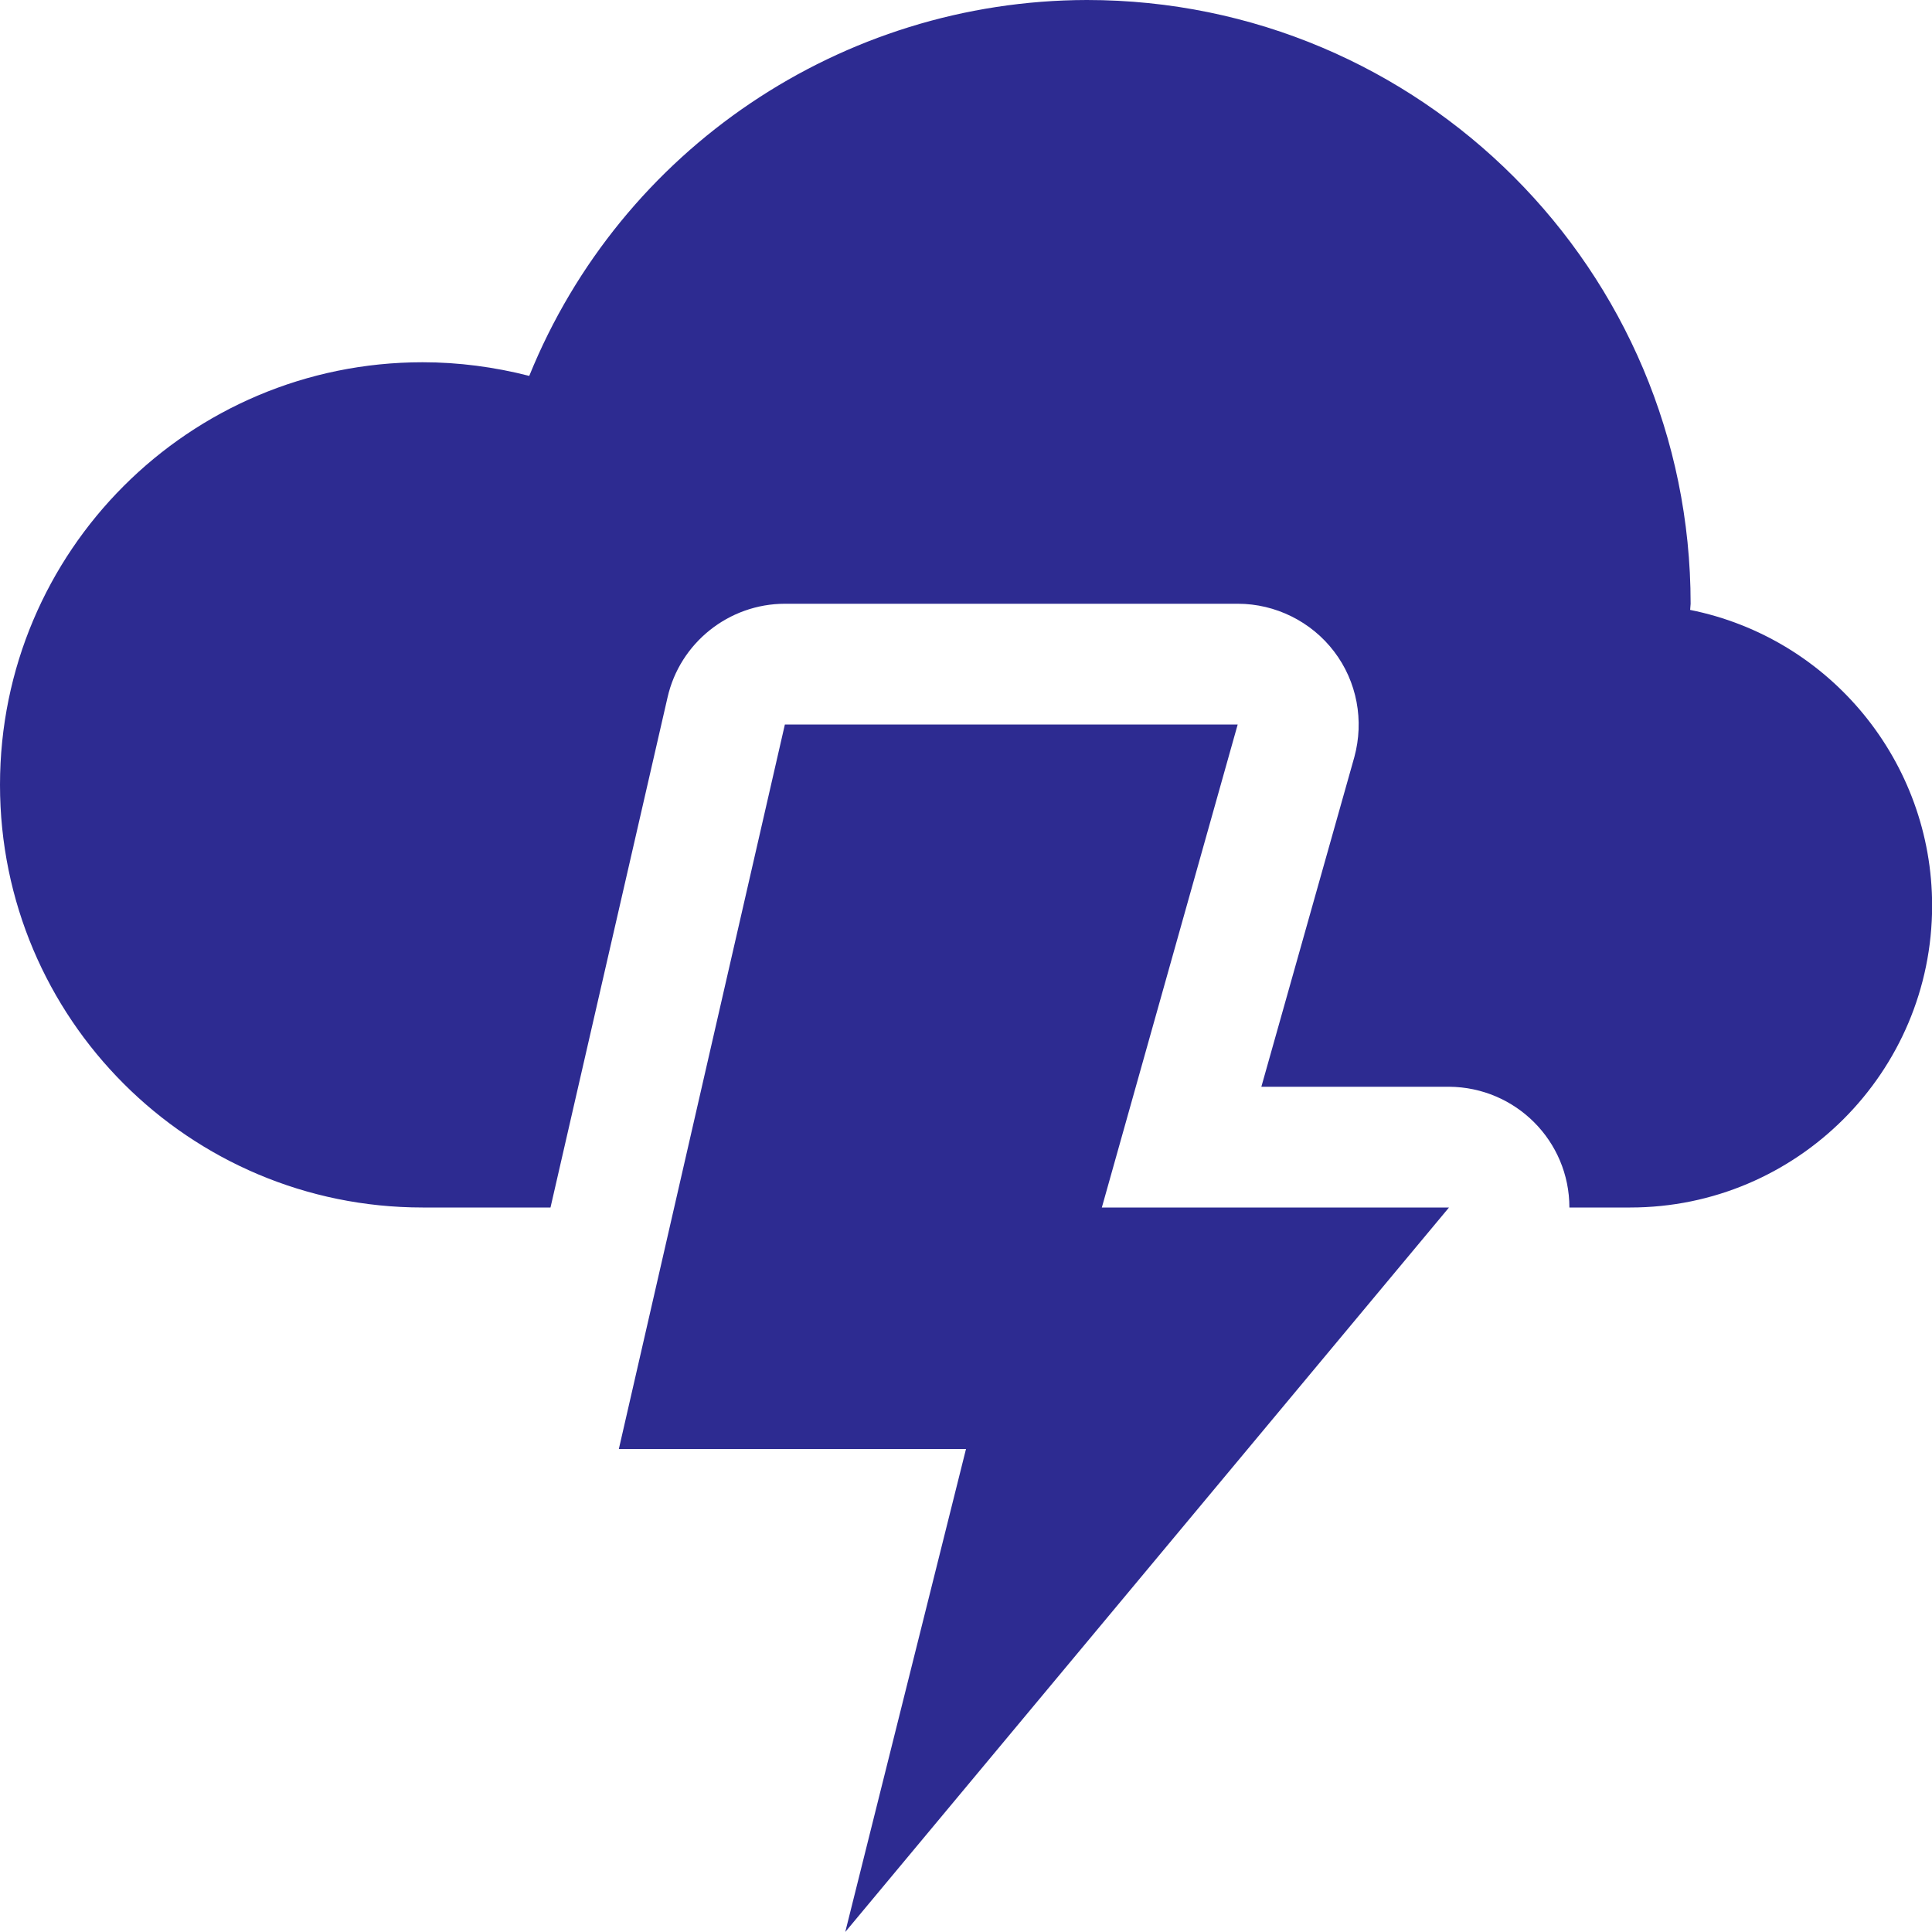
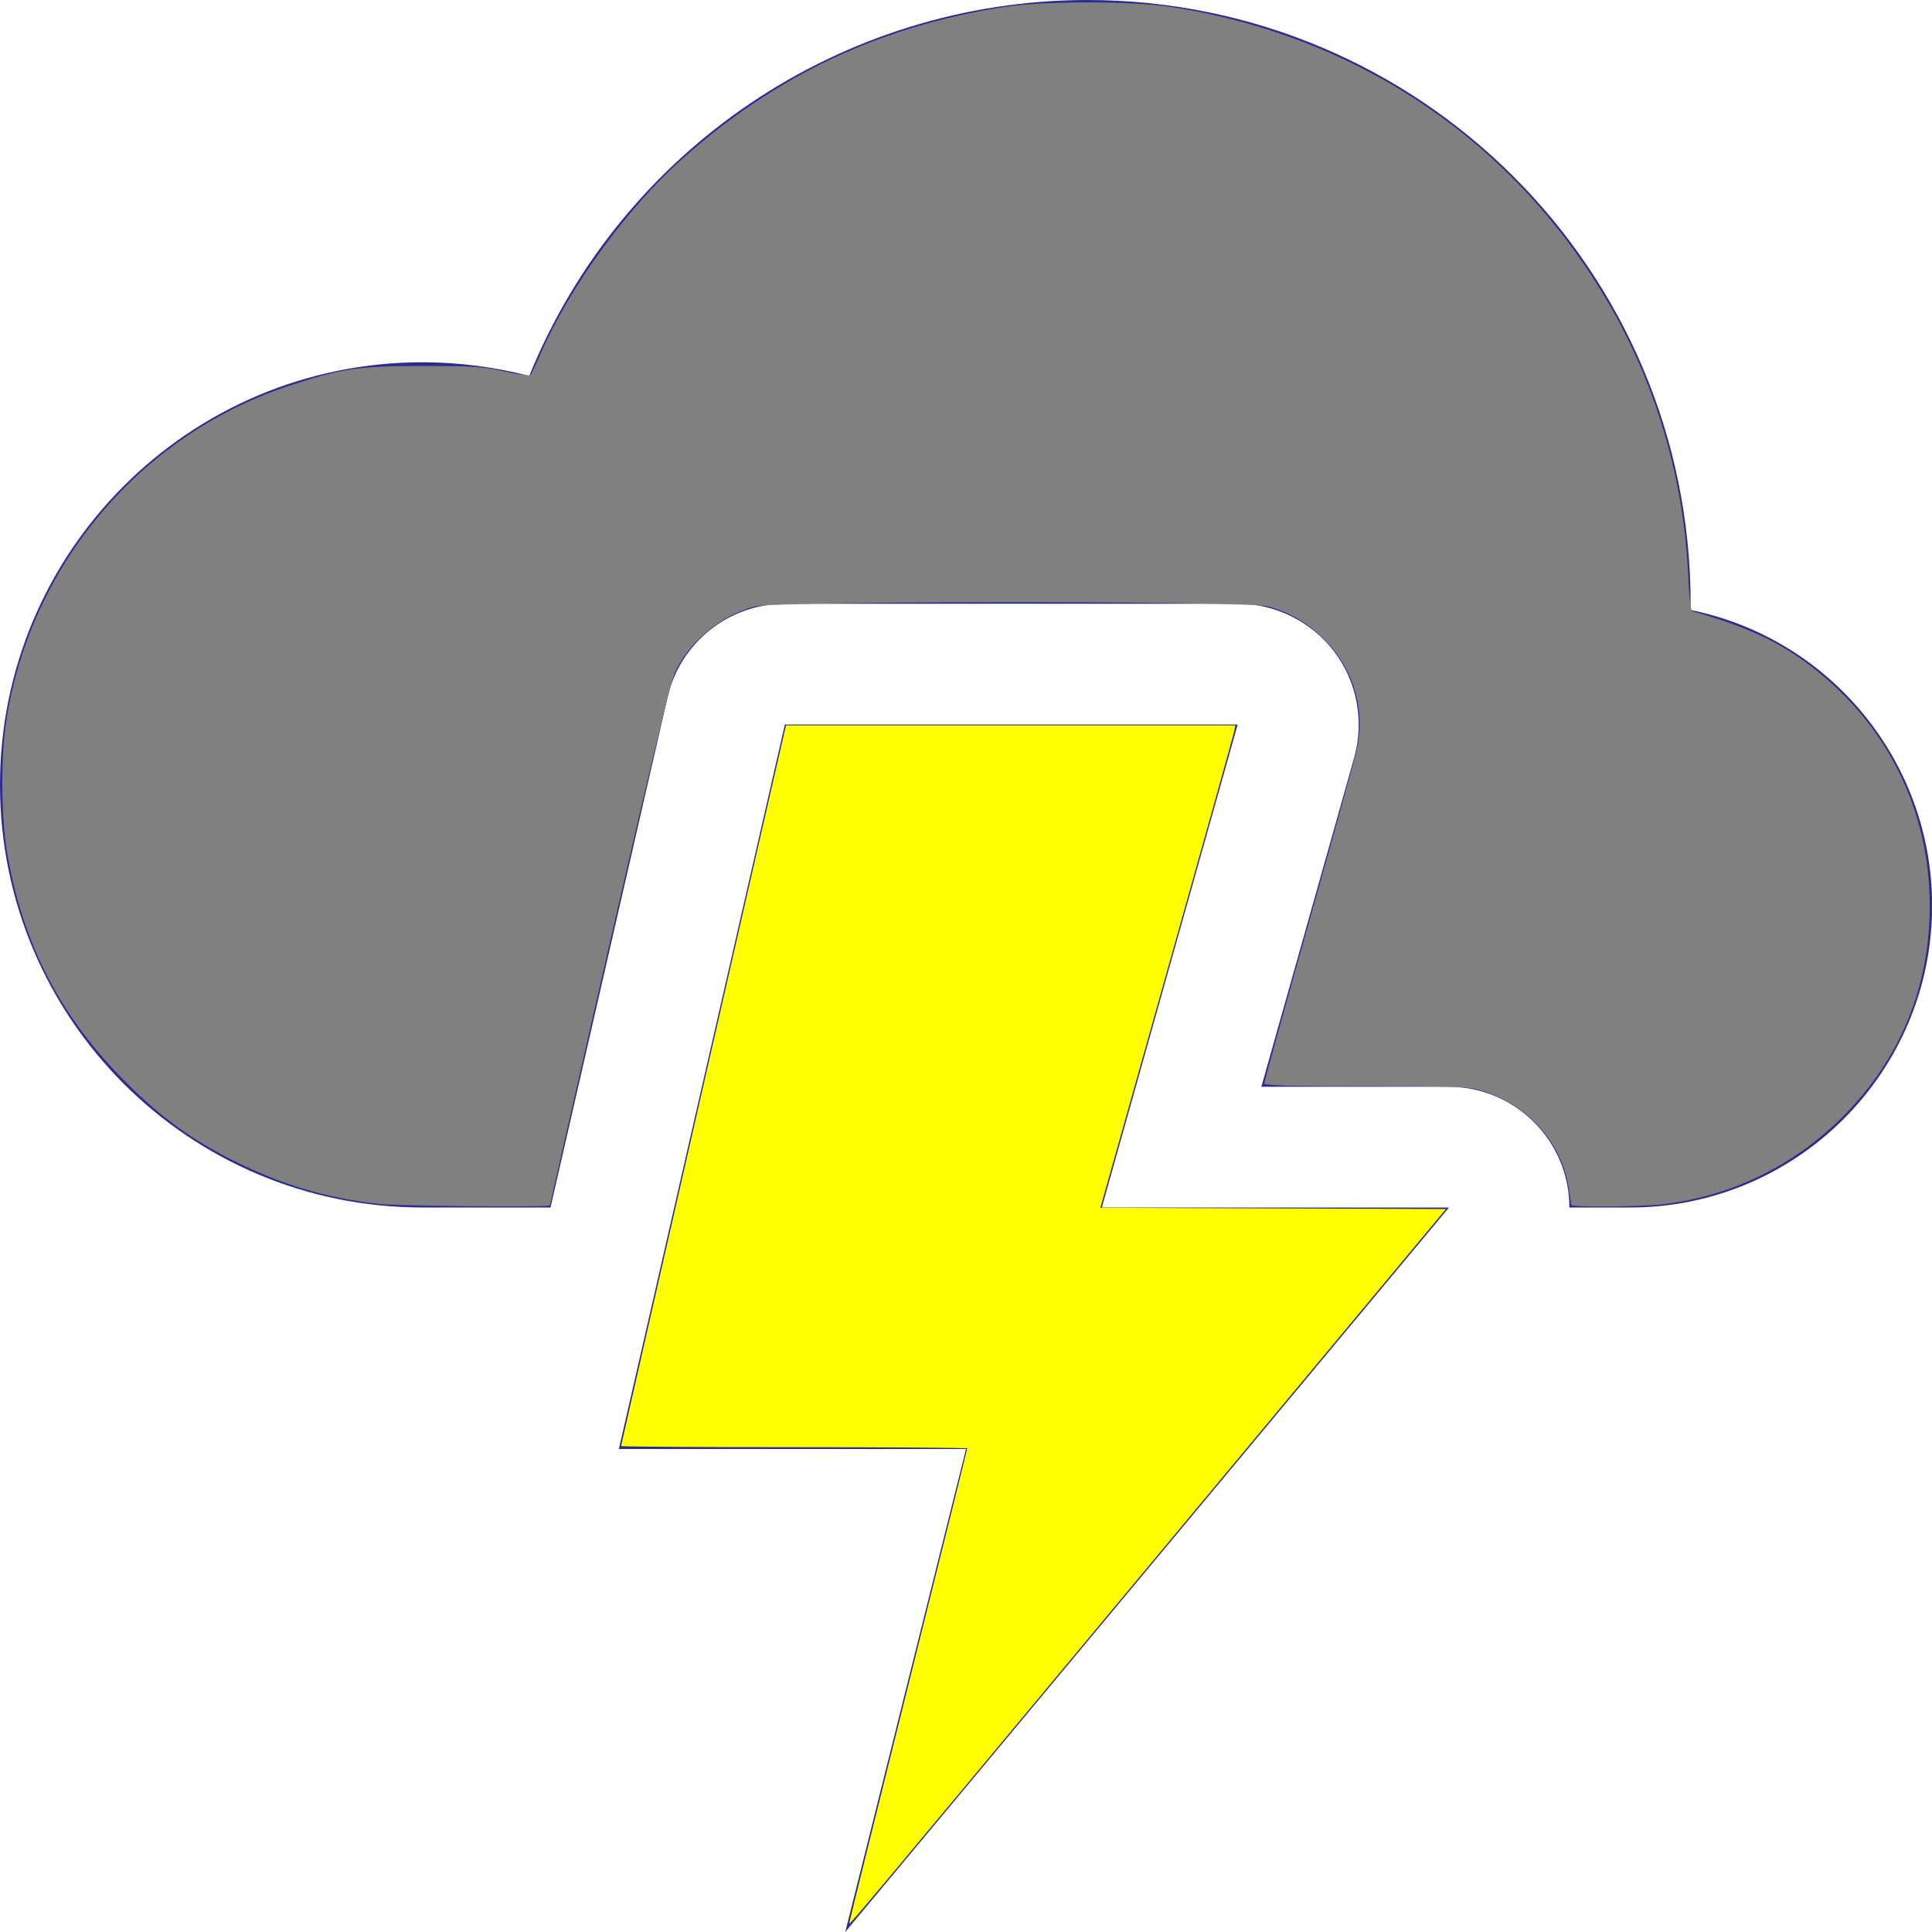
- <svg xmlns="http://www.w3.org/2000/svg" width="800px" height="800px" viewBox="0 0 16 16" fill="#000000">
+ <svg xmlns="http://www.w3.org/2000/svg" width="800px" height="800px" viewBox="0 0 16 16" fill="#000000" version="1.1" id="svg1">
+   <defs id="defs1" />
  <g id="SVGRepo_bgCarrier" stroke-width="0" />
  <g id="SVGRepo_tracerCarrier" stroke-linecap="round" stroke-linejoin="round" />
  <g id="SVGRepo_iconCarrier">
-     <path d="m 9 0 c -2.027 0.004 -3.855 1.234 -4.617 3.113 c -0.289 -0.074 -0.586 -0.113 -0.883 -0.113 c -1.934 0 -3.5 1.566 -3.5 3.5 s 1.566 3.5 3.5 3.5 h 1.059 l 0.969 -4.223 c 0.102 -0.453 0.508 -0.777 0.973 -0.777 h 3.75 c 0.312 0 0.609 0.148 0.797 0.395 c 0.191 0.25 0.25 0.574 0.168 0.875 l -0.77 2.73 h 1.555 c 0.551 0.004 0.996 0.449 0.996 1 h 0.504 c 1.379 0 2.5 -1.121 2.5 -2.5 c 0 -1.188 -0.84 -2.215 -2.004 -2.449 c 0 -0.016 0.004 -0.035 0.004 -0.051 c 0 -2.762 -2.238 -5 -5 -5 z m -2.5 6 l -1.375 6 h 2.875 l -1 4 l 5 -6 h -2.875 l 1.125 -4 z m 0 0" fill="#2d2b91" />
+     <path d="m 9 0 c -2.027 0.004 -3.855 1.234 -4.617 3.113 c -0.289 -0.074 -0.586 -0.113 -0.883 -0.113 c -1.934 0 -3.5 1.566 -3.5 3.5 s 1.566 3.5 3.5 3.5 h 1.059 l 0.969 -4.223 c 0.102 -0.453 0.508 -0.777 0.973 -0.777 h 3.75 c 0.312 0 0.609 0.148 0.797 0.395 c 0.191 0.25 0.25 0.574 0.168 0.875 l -0.77 2.73 h 1.555 c 0.551 0.004 0.996 0.449 0.996 1 h 0.504 c 1.379 0 2.5 -1.121 2.5 -2.5 c 0 -1.188 -0.84 -2.215 -2.004 -2.449 c 0 -0.016 0.004 -0.035 0.004 -0.051 c 0 -2.762 -2.238 -5 -5 -5 z m -2.5 6 l -1.375 6 h 2.875 l -1 4 l 5 -6 h -2.875 l 1.125 -4 z m 0 0" fill="#2d2b91" id="path1" />
  </g>
+   <path style="fill:#808080;stroke-width:1.017" d="M 156.544,498.486 C 135.132,496.047 116.61,490.53 97.078,480.774 79.667,472.079 67.162,463.048 52.796,448.793 25.277,421.487 9.502,391.234 2.971,353.24 0.48,338.743 0.284,313.733 2.545,298.856 12.313,234.615 57.658,180.506 118.884,160.036 c 22.274,-7.447 29.005,-8.469 55.957,-8.492 21.04,-0.018 25.093,0.25 33.995,2.243 5.559,1.245 10.426,1.917 10.816,1.493 0.39,-0.423 2.197,-4.2 4.015,-8.393 12.044,-27.767 35.779,-60.49 58.772,-81.029 38.735,-34.601 81.86,-54.966 133.317,-62.959 16.295,-2.531 52.767,-2.536 69.123,-0.01 78.109,12.063 143.139,56.386 181.926,123.996 19.355,33.737 30.41,71.942 32.215,111.328 0.417,9.109 1.084,14.699 1.777,14.897 22.445,6.436 35.195,12.295 48.405,22.242 31.941,24.052 49.849,59.883 49.849,99.742 0,33.78 -12.393,63.767 -36.13,87.421 -20.2,20.129 -45.732,32.618 -73.695,36.047 -9.899,1.214 -38.651,1.432 -38.662,0.294 -0.004,-0.419 -0.488,-3.736 -1.074,-7.37 -2.971,-18.405 -16.721,-33.823 -35.366,-39.656 -6.011,-1.881 -9.387,-2.021 -48.539,-2.021 -30.93,0 -42.078,-0.308 -42.078,-1.164 0,-0.64 8.213,-30.259 18.251,-65.82 10.038,-35.561 18.951,-67.629 19.807,-71.263 4.167,-17.688 -0.949,-35.004 -14.06,-47.594 -6.938,-6.662 -13.867,-10.604 -22.67,-12.897 -8.853,-2.306 -203.348,-2.269 -212.214,0.04 -14.311,3.728 -28.065,15.255 -33.397,27.991 -1.68,4.012 -12.164,47.684 -27.131,113.017 -13.417,58.563 -24.394,106.708 -24.394,106.989 0,0.857 -63.012,0.306 -71.156,-0.622 z" id="path2" transform="scale(0.02)" />
+   <path style="fill:#ffff00;stroke-width:1.017" d="m 351.715,796.144 c 0,-0.404 10.978,-44.64 24.396,-98.304 13.418,-53.663 24.396,-97.802 24.396,-98.086 0,-0.284 -32.249,-0.516 -71.665,-0.516 -39.416,0 -71.665,-0.207 -71.665,-0.46 0,-0.411 66.395,-290.536 67.765,-296.109 l 0.562,-2.287 h 93.028 93.028 l -0.6,2.795 c -0.33,1.537 -12.913,46.48 -27.962,99.873 l -27.361,97.078 71.544,0.261 71.544,0.261 -122.115,146.626 C 347.545,802.249 351.715,797.278 351.715,796.144 Z" id="path3" transform="scale(0.02)" />
</svg>
